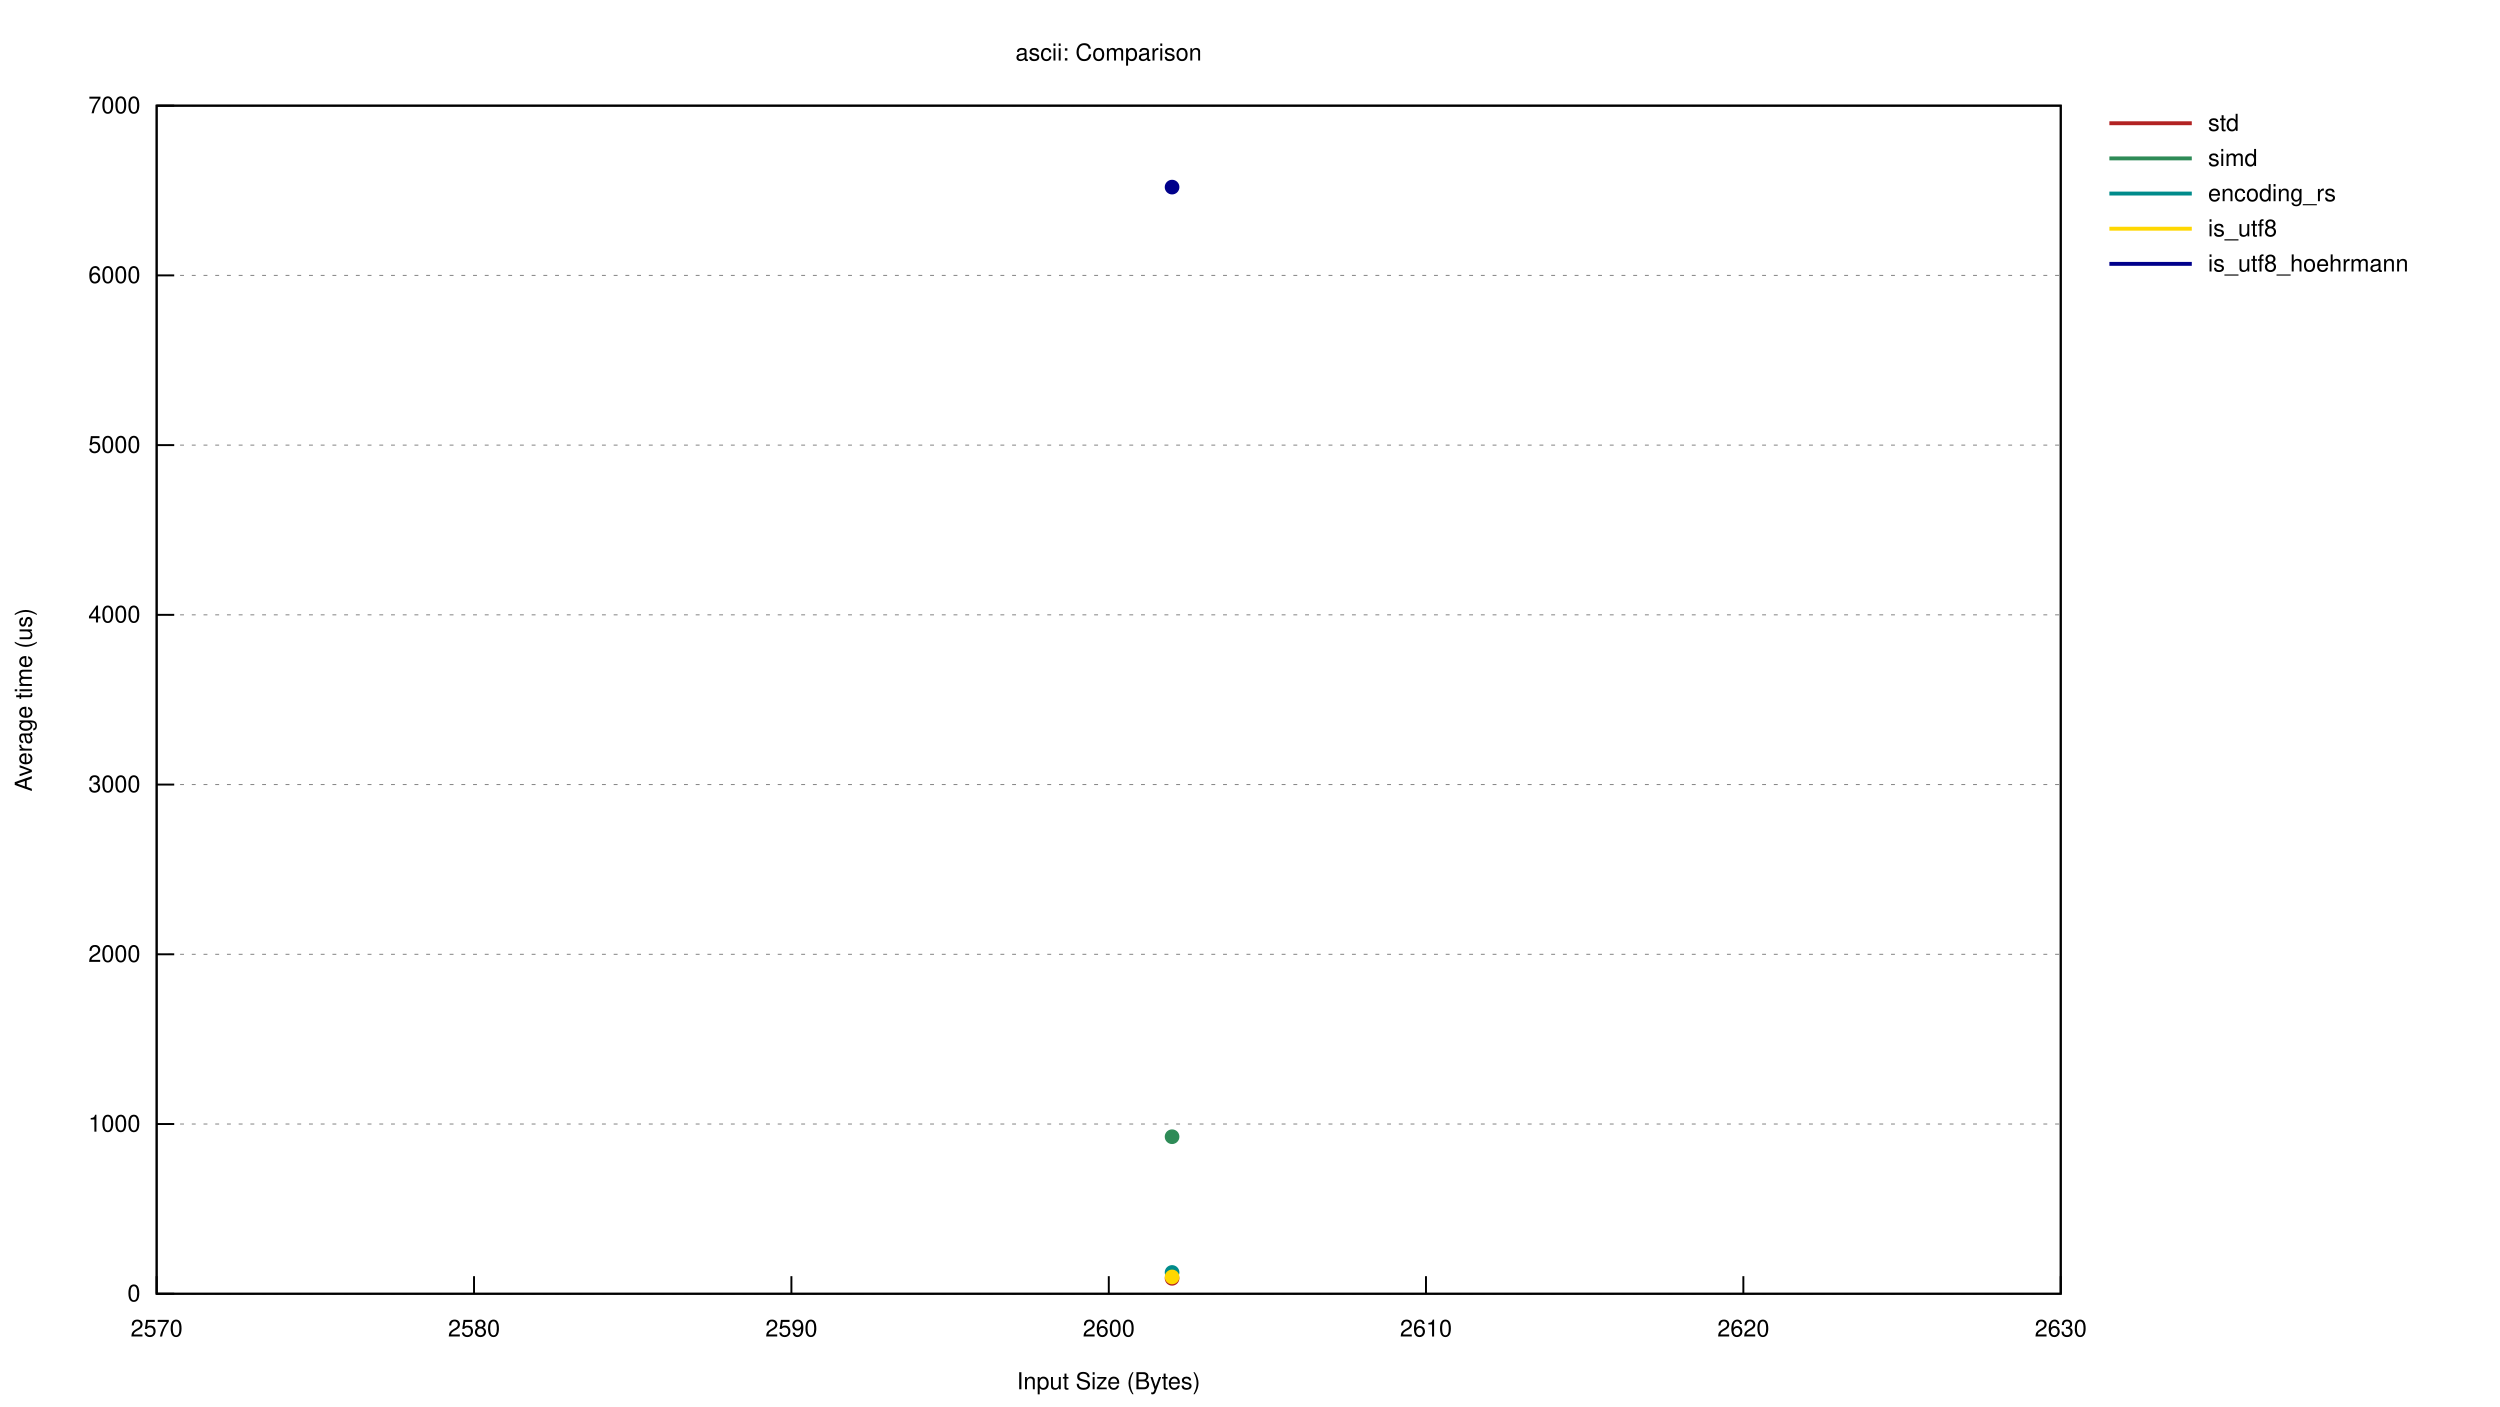
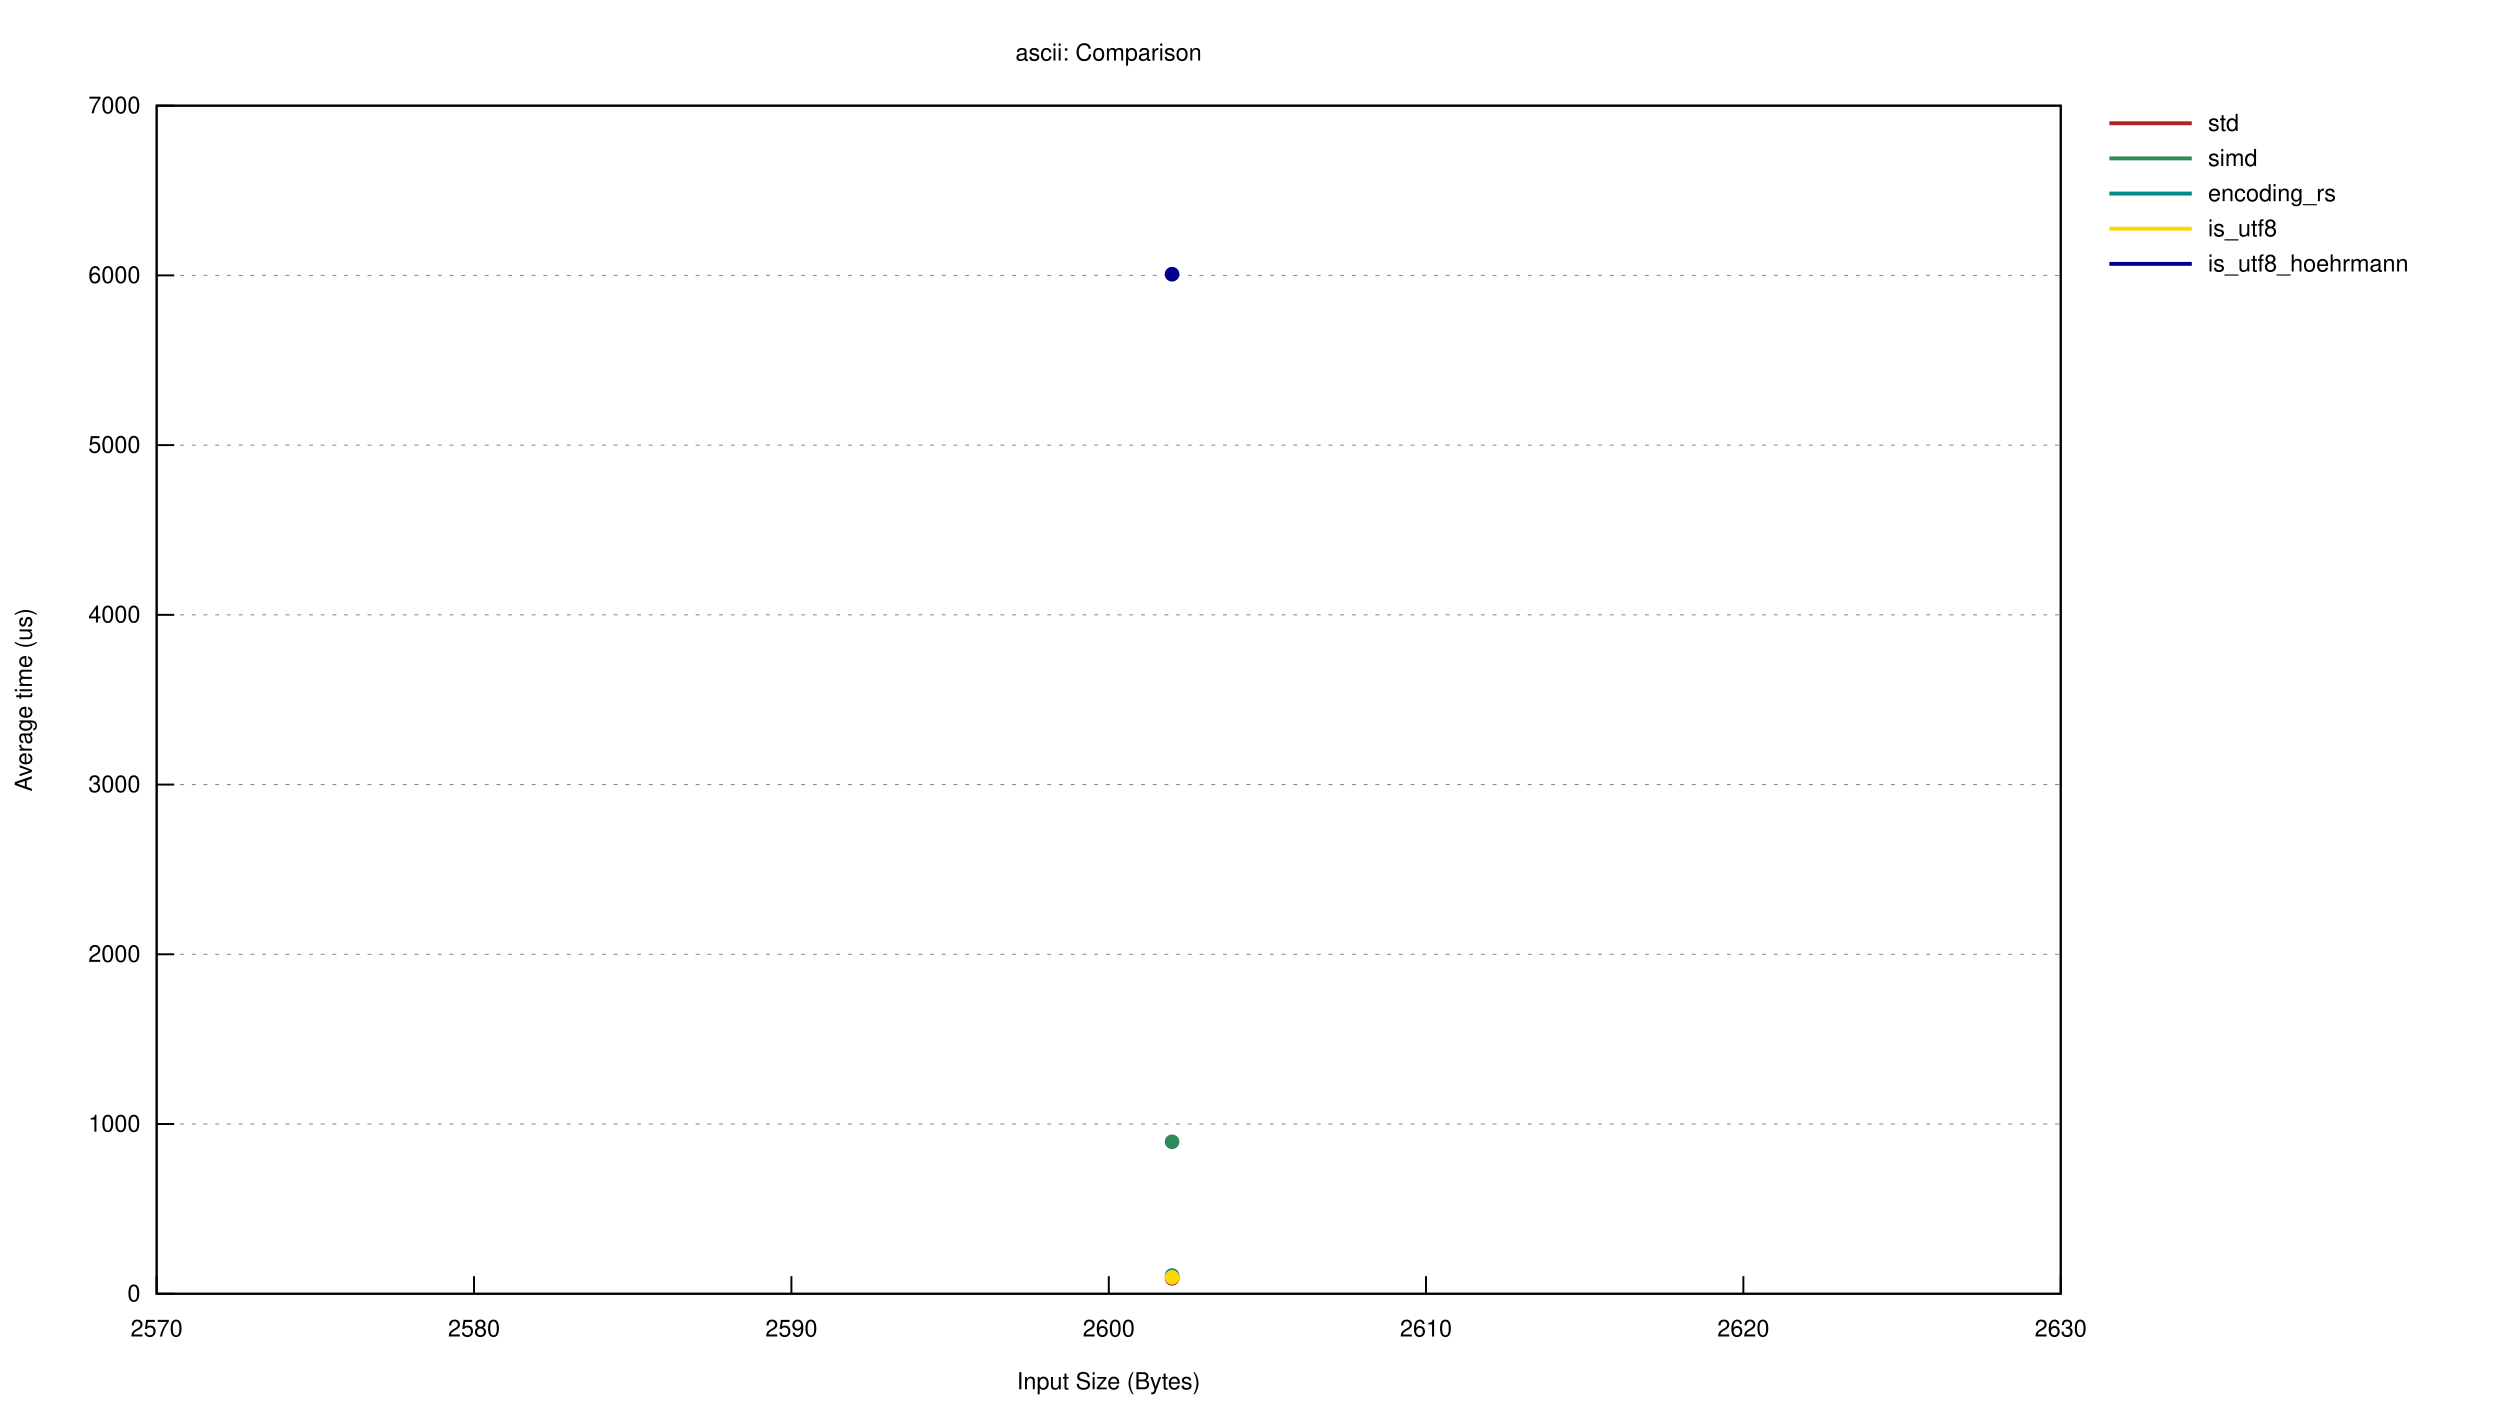
<svg xmlns="http://www.w3.org/2000/svg" xmlns:xlink="http://www.w3.org/1999/xlink" viewBox="0 0 1280 720">
  <g id="gnuplot_canvas">
    <rect x="0" y="0" width="1280" height="720" fill="none" />
    <defs>
      <circle id="gpDot" r="0.5" stroke-width="0.5" stroke="currentColor" />
      <path id="gpPt0" stroke-width="0.222" stroke="currentColor" d="M-1,0 h2 M0,-1 v2" />
      <path id="gpPt1" stroke-width="0.222" stroke="currentColor" d="M-1,-1 L1,1 M1,-1 L-1,1" />
      <path id="gpPt2" stroke-width="0.222" stroke="currentColor" d="M-1,0 L1,0 M0,-1 L0,1 M-1,-1 L1,1 M-1,1 L1,-1" />
      <rect id="gpPt3" stroke-width="0.222" stroke="currentColor" x="-1" y="-1" width="2" height="2" />
      <rect id="gpPt4" stroke-width="0.222" stroke="currentColor" fill="currentColor" x="-1" y="-1" width="2" height="2" />
      <circle id="gpPt5" stroke-width="0.222" stroke="currentColor" cx="0" cy="0" r="1" />
      <use xlink:href="#gpPt5" id="gpPt6" fill="currentColor" stroke="none" />
      <path id="gpPt7" stroke-width="0.222" stroke="currentColor" d="M0,-1.33 L-1.33,0.67 L1.33,0.67 z" />
      <use xlink:href="#gpPt7" id="gpPt8" fill="currentColor" stroke="none" />
      <use xlink:href="#gpPt7" id="gpPt9" stroke="currentColor" transform="rotate(180)" />
      <use xlink:href="#gpPt9" id="gpPt10" fill="currentColor" stroke="none" />
      <use xlink:href="#gpPt3" id="gpPt11" stroke="currentColor" transform="rotate(45)" />
      <use xlink:href="#gpPt11" id="gpPt12" fill="currentColor" stroke="none" />
      <path id="gpPt13" stroke-width="0.222" stroke="currentColor" d="M0,1.330 L1.265,0.411 L0.782,-1.067 L-0.782,-1.076 L-1.265,0.411 z" />
      <use xlink:href="#gpPt13" id="gpPt14" fill="currentColor" stroke="none" />
      <filter id="textbox" filterUnits="objectBoundingBox" x="0" y="0" height="1" width="1">
        <feFlood flood-color="white" flood-opacity="1" result="bgnd" />
        <feComposite in="SourceGraphic" in2="bgnd" operator="atop" />
      </filter>
      <filter id="greybox" filterUnits="objectBoundingBox" x="0" y="0" height="1" width="1">
        <feFlood flood-color="lightgrey" flood-opacity="1" result="grey" />
        <feComposite in="SourceGraphic" in2="grey" operator="atop" />
      </filter>
    </defs>
    <g fill="none" color="white" stroke="currentColor" stroke-width="1.00" stroke-linecap="butt" stroke-linejoin="miter">
</g>
    <g fill="none" color="black" stroke="currentColor" stroke-width="1.00" stroke-linecap="butt" stroke-linejoin="miter">
</g>
    <g fill="none" color="black" stroke="black" stroke-width="0.50" stroke-linecap="butt" stroke-linejoin="miter">
</g>
    <g fill="none" color="gray" stroke="currentColor" stroke-width="0.50" stroke-linecap="butt" stroke-linejoin="miter">
      <path stroke="gray" stroke-dasharray="2,4" class="gridline" d="M80.2,662.4 L1055.1,662.4  " />
    </g>
    <g fill="none" color="gray" stroke="gray" stroke-width="1.00" stroke-linecap="butt" stroke-linejoin="miter">
</g>
    <g fill="none" color="black" stroke="currentColor" stroke-width="1.00" stroke-linecap="butt" stroke-linejoin="miter">
      <path stroke="black" d="M80.2,662.4 L89.2,662.4  " />
      <g transform="translate(71.9,666.3)" stroke="none" fill="black" font-family="Helvetica" font-size="12.00" text-anchor="end">
        <text>
          <tspan font-family="Helvetica"> 0</tspan>
        </text>
      </g>
    </g>
    <g fill="none" color="black" stroke="currentColor" stroke-width="1.00" stroke-linecap="butt" stroke-linejoin="miter">
</g>
    <g fill="none" color="black" stroke="black" stroke-width="0.50" stroke-linecap="butt" stroke-linejoin="miter">
</g>
    <g fill="none" color="gray" stroke="currentColor" stroke-width="0.50" stroke-linecap="butt" stroke-linejoin="miter">
      <path stroke="gray" stroke-dasharray="2,4" class="gridline" d="M80.2,575.5 L1055.1,575.5  " />
    </g>
    <g fill="none" color="gray" stroke="gray" stroke-width="1.00" stroke-linecap="butt" stroke-linejoin="miter">
</g>
    <g fill="none" color="black" stroke="currentColor" stroke-width="1.00" stroke-linecap="butt" stroke-linejoin="miter">
      <path stroke="black" d="M80.2,575.5 L89.2,575.5  " />
      <g transform="translate(71.9,579.4)" stroke="none" fill="black" font-family="Helvetica" font-size="12.00" text-anchor="end">
        <text>
          <tspan font-family="Helvetica"> 1000</tspan>
        </text>
      </g>
    </g>
    <g fill="none" color="black" stroke="currentColor" stroke-width="1.00" stroke-linecap="butt" stroke-linejoin="miter">
</g>
    <g fill="none" color="black" stroke="black" stroke-width="0.50" stroke-linecap="butt" stroke-linejoin="miter">
</g>
    <g fill="none" color="gray" stroke="currentColor" stroke-width="0.50" stroke-linecap="butt" stroke-linejoin="miter">
      <path stroke="gray" stroke-dasharray="2,4" class="gridline" d="M80.2,488.6 L1055.1,488.6  " />
    </g>
    <g fill="none" color="gray" stroke="gray" stroke-width="1.00" stroke-linecap="butt" stroke-linejoin="miter">
</g>
    <g fill="none" color="black" stroke="currentColor" stroke-width="1.00" stroke-linecap="butt" stroke-linejoin="miter">
      <path stroke="black" d="M80.2,488.6 L89.2,488.6  " />
      <g transform="translate(71.9,492.5)" stroke="none" fill="black" font-family="Helvetica" font-size="12.00" text-anchor="end">
        <text>
          <tspan font-family="Helvetica"> 2000</tspan>
        </text>
      </g>
    </g>
    <g fill="none" color="black" stroke="currentColor" stroke-width="1.00" stroke-linecap="butt" stroke-linejoin="miter">
</g>
    <g fill="none" color="black" stroke="black" stroke-width="0.50" stroke-linecap="butt" stroke-linejoin="miter">
</g>
    <g fill="none" color="gray" stroke="currentColor" stroke-width="0.50" stroke-linecap="butt" stroke-linejoin="miter">
      <path stroke="gray" stroke-dasharray="2,4" class="gridline" d="M80.2,401.7 L1055.1,401.7  " />
    </g>
    <g fill="none" color="gray" stroke="gray" stroke-width="1.00" stroke-linecap="butt" stroke-linejoin="miter">
</g>
    <g fill="none" color="black" stroke="currentColor" stroke-width="1.00" stroke-linecap="butt" stroke-linejoin="miter">
      <path stroke="black" d="M80.2,401.7 L89.2,401.7  " />
      <g transform="translate(71.9,405.6)" stroke="none" fill="black" font-family="Helvetica" font-size="12.00" text-anchor="end">
        <text>
          <tspan font-family="Helvetica"> 3000</tspan>
        </text>
      </g>
    </g>
    <g fill="none" color="black" stroke="currentColor" stroke-width="1.00" stroke-linecap="butt" stroke-linejoin="miter">
</g>
    <g fill="none" color="black" stroke="black" stroke-width="0.50" stroke-linecap="butt" stroke-linejoin="miter">
</g>
    <g fill="none" color="gray" stroke="currentColor" stroke-width="0.50" stroke-linecap="butt" stroke-linejoin="miter">
      <path stroke="gray" stroke-dasharray="2,4" class="gridline" d="M80.2,314.8 L1055.1,314.8  " />
    </g>
    <g fill="none" color="gray" stroke="gray" stroke-width="1.00" stroke-linecap="butt" stroke-linejoin="miter">
</g>
    <g fill="none" color="black" stroke="currentColor" stroke-width="1.00" stroke-linecap="butt" stroke-linejoin="miter">
      <path stroke="black" d="M80.2,314.8 L89.2,314.8  " />
      <g transform="translate(71.9,318.7)" stroke="none" fill="black" font-family="Helvetica" font-size="12.00" text-anchor="end">
        <text>
          <tspan font-family="Helvetica"> 4000</tspan>
        </text>
      </g>
    </g>
    <g fill="none" color="black" stroke="currentColor" stroke-width="1.00" stroke-linecap="butt" stroke-linejoin="miter">
</g>
    <g fill="none" color="black" stroke="black" stroke-width="0.50" stroke-linecap="butt" stroke-linejoin="miter">
</g>
    <g fill="none" color="gray" stroke="currentColor" stroke-width="0.50" stroke-linecap="butt" stroke-linejoin="miter">
      <path stroke="gray" stroke-dasharray="2,4" class="gridline" d="M80.2,227.9 L1055.1,227.9  " />
    </g>
    <g fill="none" color="gray" stroke="gray" stroke-width="1.00" stroke-linecap="butt" stroke-linejoin="miter">
</g>
    <g fill="none" color="black" stroke="currentColor" stroke-width="1.00" stroke-linecap="butt" stroke-linejoin="miter">
      <path stroke="black" d="M80.2,227.9 L89.2,227.9  " />
      <g transform="translate(71.9,231.8)" stroke="none" fill="black" font-family="Helvetica" font-size="12.00" text-anchor="end">
        <text>
          <tspan font-family="Helvetica"> 5000</tspan>
        </text>
      </g>
    </g>
    <g fill="none" color="black" stroke="currentColor" stroke-width="1.00" stroke-linecap="butt" stroke-linejoin="miter">
</g>
    <g fill="none" color="black" stroke="black" stroke-width="0.50" stroke-linecap="butt" stroke-linejoin="miter">
</g>
    <g fill="none" color="gray" stroke="currentColor" stroke-width="0.50" stroke-linecap="butt" stroke-linejoin="miter">
      <path stroke="gray" stroke-dasharray="2,4" class="gridline" d="M80.2,141.0 L1055.1,141.0  " />
    </g>
    <g fill="none" color="gray" stroke="gray" stroke-width="1.00" stroke-linecap="butt" stroke-linejoin="miter">
</g>
    <g fill="none" color="black" stroke="currentColor" stroke-width="1.00" stroke-linecap="butt" stroke-linejoin="miter">
      <path stroke="black" d="M80.2,141.0 L89.2,141.0  " />
      <g transform="translate(71.9,144.9)" stroke="none" fill="black" font-family="Helvetica" font-size="12.00" text-anchor="end">
        <text>
          <tspan font-family="Helvetica"> 6000</tspan>
        </text>
      </g>
    </g>
    <g fill="none" color="black" stroke="currentColor" stroke-width="1.00" stroke-linecap="butt" stroke-linejoin="miter">
</g>
    <g fill="none" color="black" stroke="black" stroke-width="0.50" stroke-linecap="butt" stroke-linejoin="miter">
</g>
    <g fill="none" color="gray" stroke="currentColor" stroke-width="0.50" stroke-linecap="butt" stroke-linejoin="miter">
      <path stroke="gray" stroke-dasharray="2,4" class="gridline" d="M80.2,54.1 L1055.1,54.1  " />
    </g>
    <g fill="none" color="gray" stroke="gray" stroke-width="1.00" stroke-linecap="butt" stroke-linejoin="miter">
</g>
    <g fill="none" color="black" stroke="currentColor" stroke-width="1.00" stroke-linecap="butt" stroke-linejoin="miter">
      <path stroke="black" d="M80.2,54.1 L89.2,54.1  " />
      <g transform="translate(71.9,58.0)" stroke="none" fill="black" font-family="Helvetica" font-size="12.00" text-anchor="end">
        <text>
          <tspan font-family="Helvetica"> 7000</tspan>
        </text>
      </g>
    </g>
    <g fill="none" color="black" stroke="currentColor" stroke-width="1.00" stroke-linecap="butt" stroke-linejoin="miter">
      <path stroke="black" d="M80.2,662.4 L80.2,653.4  " />
      <g transform="translate(80.2,684.3)" stroke="none" fill="black" font-family="Helvetica" font-size="12.00" text-anchor="middle">
        <text>
          <tspan font-family="Helvetica"> 2570</tspan>
        </text>
      </g>
    </g>
    <g fill="none" color="black" stroke="currentColor" stroke-width="1.00" stroke-linecap="butt" stroke-linejoin="miter">
      <path stroke="black" d="M242.7,662.4 L242.7,653.4  " />
      <g transform="translate(242.7,684.3)" stroke="none" fill="black" font-family="Helvetica" font-size="12.00" text-anchor="middle">
        <text>
          <tspan font-family="Helvetica"> 2580</tspan>
        </text>
      </g>
    </g>
    <g fill="none" color="black" stroke="currentColor" stroke-width="1.00" stroke-linecap="butt" stroke-linejoin="miter">
      <path stroke="black" d="M405.2,662.4 L405.2,653.4  " />
      <g transform="translate(405.2,684.3)" stroke="none" fill="black" font-family="Helvetica" font-size="12.00" text-anchor="middle">
        <text>
          <tspan font-family="Helvetica"> 2590</tspan>
        </text>
      </g>
    </g>
    <g fill="none" color="black" stroke="currentColor" stroke-width="1.00" stroke-linecap="butt" stroke-linejoin="miter">
      <path stroke="black" d="M567.7,662.4 L567.7,653.4  " />
      <g transform="translate(567.7,684.3)" stroke="none" fill="black" font-family="Helvetica" font-size="12.00" text-anchor="middle">
        <text>
          <tspan font-family="Helvetica"> 2600</tspan>
        </text>
      </g>
    </g>
    <g fill="none" color="black" stroke="currentColor" stroke-width="1.00" stroke-linecap="butt" stroke-linejoin="miter">
      <path stroke="black" d="M730.1,662.4 L730.1,653.4  " />
      <g transform="translate(730.1,684.3)" stroke="none" fill="black" font-family="Helvetica" font-size="12.00" text-anchor="middle">
        <text>
          <tspan font-family="Helvetica"> 2610</tspan>
        </text>
      </g>
    </g>
    <g fill="none" color="black" stroke="currentColor" stroke-width="1.00" stroke-linecap="butt" stroke-linejoin="miter">
      <path stroke="black" d="M892.6,662.4 L892.6,653.4  " />
      <g transform="translate(892.6,684.3)" stroke="none" fill="black" font-family="Helvetica" font-size="12.00" text-anchor="middle">
        <text>
          <tspan font-family="Helvetica"> 2620</tspan>
        </text>
      </g>
    </g>
    <g fill="none" color="black" stroke="currentColor" stroke-width="1.00" stroke-linecap="butt" stroke-linejoin="miter">
      <path stroke="black" d="M1055.1,662.4 L1055.1,653.4  " />
      <g transform="translate(1055.1,684.3)" stroke="none" fill="black" font-family="Helvetica" font-size="12.00" text-anchor="middle">
        <text>
          <tspan font-family="Helvetica"> 2630</tspan>
        </text>
      </g>
    </g>
    <g fill="none" color="black" stroke="currentColor" stroke-width="1.00" stroke-linecap="butt" stroke-linejoin="miter">
</g>
    <g fill="none" color="black" stroke="currentColor" stroke-width="1.00" stroke-linecap="butt" stroke-linejoin="miter">
      <path stroke="black" d="M80.2,54.1 L80.2,662.4 L1055.1,662.4 L1055.1,54.1 L80.2,54.1 Z  " />
    </g>
    <g fill="none" color="black" stroke="currentColor" stroke-width="1.00" stroke-linecap="butt" stroke-linejoin="miter">
      <g transform="translate(16.3,358.3) rotate(270)" stroke="none" fill="black" font-family="Helvetica" font-size="12.00" text-anchor="middle">
        <text>
          <tspan font-family="Helvetica">Average time (us)</tspan>
        </text>
      </g>
    </g>
    <g fill="none" color="black" stroke="currentColor" stroke-width="1.00" stroke-linecap="butt" stroke-linejoin="miter">
      <g transform="translate(567.6,711.3)" stroke="none" fill="black" font-family="Helvetica" font-size="12.00" text-anchor="middle">
        <text>
          <tspan font-family="Helvetica">Input Size (Bytes)</tspan>
        </text>
      </g>
    </g>
    <g fill="none" color="black" stroke="currentColor" stroke-width="1.00" stroke-linecap="butt" stroke-linejoin="miter">
      <g transform="translate(567.6,31.0)" stroke="none" fill="black" font-family="Helvetica" font-size="12.00" text-anchor="middle">
        <text>
          <tspan font-family="Helvetica">ascii: Comparison</tspan>
        </text>
      </g>
    </g>
    <g id="gnuplot_plot_1">
      <g fill="none" color="white" stroke="black" stroke-width="2.00" stroke-linecap="butt" stroke-linejoin="miter">
</g>
      <g fill="none" color="black" stroke="currentColor" stroke-width="2.00" stroke-linecap="butt" stroke-linejoin="miter">
        <g transform="translate(1130.5,67.0)" stroke="none" fill="black" font-family="Helvetica" font-size="12.00" text-anchor="start">
          <text>
            <tspan font-family="Helvetica">std</tspan>
          </text>
        </g>
      </g>
      <g fill="none" color="black" stroke="currentColor" stroke-width="2.00" stroke-linecap="butt" stroke-linejoin="miter">
        <path stroke="rgb(178,  34,  34)" d="M1080.0,63.1 L1122.2,63.1 M600.1,654.5  " />
      </g>
    </g>
    <g id="gnuplot_plot_2">
      <g fill="none" color="white" stroke="rgb(178,  34,  34)" stroke-width="1.00" stroke-linecap="butt" stroke-linejoin="miter">
</g>
      <g fill="none" color="black" stroke="currentColor" stroke-width="1.00" stroke-linecap="butt" stroke-linejoin="miter">
        <use xlink:href="#gpPt6" transform="translate(600.1,654.5) scale(3.38)" color="rgb(178,  34,  34)" />
      </g>
    </g>
    <g id="gnuplot_plot_3">
      <g fill="none" color="white" stroke="rgb(178,  34,  34)" stroke-width="2.00" stroke-linecap="butt" stroke-linejoin="miter">
</g>
      <g fill="none" color="black" stroke="currentColor" stroke-width="2.00" stroke-linecap="butt" stroke-linejoin="miter">
        <g transform="translate(1130.5,85.0)" stroke="none" fill="black" font-family="Helvetica" font-size="12.00" text-anchor="start">
          <text>
            <tspan font-family="Helvetica">simd</tspan>
          </text>
        </g>
      </g>
      <g fill="none" color="black" stroke="currentColor" stroke-width="2.00" stroke-linecap="butt" stroke-linejoin="miter">
-         <path stroke="rgb( 46, 139,  87)" d="M1080.0,81.1 L1122.2,81.1 M600.1,582.0  " />
+         <path stroke="rgb( 46, 139,  87)" d="M1080.0,81.1 L1122.2,81.1 M600.1,584.6  " />
      </g>
    </g>
    <g id="gnuplot_plot_4">
      <g fill="none" color="white" stroke="rgb( 46, 139,  87)" stroke-width="1.00" stroke-linecap="butt" stroke-linejoin="miter">
</g>
      <g fill="none" color="black" stroke="currentColor" stroke-width="1.00" stroke-linecap="butt" stroke-linejoin="miter">
-         <use xlink:href="#gpPt6" transform="translate(600.1,582.0) scale(3.38)" color="rgb( 46, 139,  87)" />
+         <use xlink:href="#gpPt6" transform="translate(600.1,584.6) scale(3.38)" color="rgb( 46, 139,  87)" />
      </g>
    </g>
    <g id="gnuplot_plot_5">
      <g fill="none" color="white" stroke="rgb( 46, 139,  87)" stroke-width="2.00" stroke-linecap="butt" stroke-linejoin="miter">
</g>
      <g fill="none" color="black" stroke="currentColor" stroke-width="2.00" stroke-linecap="butt" stroke-linejoin="miter">
        <g transform="translate(1130.5,103.0)" stroke="none" fill="black" font-family="Helvetica" font-size="12.00" text-anchor="start">
          <text>
            <tspan font-family="Helvetica">encoding_rs</tspan>
          </text>
        </g>
      </g>
      <g fill="none" color="black" stroke="currentColor" stroke-width="2.00" stroke-linecap="butt" stroke-linejoin="miter">
-         <path stroke="rgb(  0, 139, 139)" d="M1080.0,99.1 L1122.2,99.1 M600.1,651.5  " />
+         <path stroke="rgb(  0, 139, 139)" d="M1080.0,99.1 L1122.2,99.1 M600.1,653.1  " />
      </g>
    </g>
    <g id="gnuplot_plot_6">
      <g fill="none" color="white" stroke="rgb(  0, 139, 139)" stroke-width="1.00" stroke-linecap="butt" stroke-linejoin="miter">
</g>
      <g fill="none" color="black" stroke="currentColor" stroke-width="1.00" stroke-linecap="butt" stroke-linejoin="miter">
-         <use xlink:href="#gpPt6" transform="translate(600.1,651.5) scale(3.38)" color="rgb(  0, 139, 139)" />
+         <use xlink:href="#gpPt6" transform="translate(600.1,653.1) scale(3.38)" color="rgb(  0, 139, 139)" />
      </g>
    </g>
    <g id="gnuplot_plot_7">
      <g fill="none" color="white" stroke="rgb(  0, 139, 139)" stroke-width="2.00" stroke-linecap="butt" stroke-linejoin="miter">
</g>
      <g fill="none" color="black" stroke="currentColor" stroke-width="2.00" stroke-linecap="butt" stroke-linejoin="miter">
        <g transform="translate(1130.5,121.0)" stroke="none" fill="black" font-family="Helvetica" font-size="12.00" text-anchor="start">
          <text>
            <tspan font-family="Helvetica">is_utf8</tspan>
          </text>
        </g>
      </g>
      <g fill="none" color="black" stroke="currentColor" stroke-width="2.00" stroke-linecap="butt" stroke-linejoin="miter">
-         <path stroke="rgb(255, 215,   0)" d="M1080.0,117.1 L1122.2,117.1 M600.1,653.8  " />
+         <path stroke="rgb(255, 215,   0)" d="M1080.0,117.1 L1122.2,117.1 M600.1,654.0  " />
      </g>
    </g>
    <g id="gnuplot_plot_8">
      <g fill="none" color="white" stroke="rgb(255, 215,   0)" stroke-width="1.00" stroke-linecap="butt" stroke-linejoin="miter">
</g>
      <g fill="none" color="black" stroke="currentColor" stroke-width="1.00" stroke-linecap="butt" stroke-linejoin="miter">
-         <use xlink:href="#gpPt6" transform="translate(600.1,653.8) scale(3.38)" color="rgb(255, 215,   0)" />
+         <use xlink:href="#gpPt6" transform="translate(600.1,654.0) scale(3.38)" color="rgb(255, 215,   0)" />
      </g>
    </g>
    <g id="gnuplot_plot_9">
      <g fill="none" color="white" stroke="rgb(255, 215,   0)" stroke-width="2.00" stroke-linecap="butt" stroke-linejoin="miter">
</g>
      <g fill="none" color="black" stroke="currentColor" stroke-width="2.00" stroke-linecap="butt" stroke-linejoin="miter">
        <g transform="translate(1130.5,139.0)" stroke="none" fill="black" font-family="Helvetica" font-size="12.00" text-anchor="start">
          <text>
            <tspan font-family="Helvetica">is_utf8_hoehrmann</tspan>
          </text>
        </g>
      </g>
      <g fill="none" color="black" stroke="currentColor" stroke-width="2.00" stroke-linecap="butt" stroke-linejoin="miter">
-         <path stroke="rgb(  0,   0, 139)" d="M1080.0,135.1 L1122.2,135.1 M600.1,95.8  " />
+         <path stroke="rgb(  0,   0, 139)" d="M1080.0,135.1 L1122.2,135.1 M600.1,140.4  " />
      </g>
    </g>
    <g id="gnuplot_plot_10">
      <g fill="none" color="white" stroke="rgb(  0,   0, 139)" stroke-width="1.00" stroke-linecap="butt" stroke-linejoin="miter">
</g>
      <g fill="none" color="black" stroke="currentColor" stroke-width="1.00" stroke-linecap="butt" stroke-linejoin="miter">
-         <use xlink:href="#gpPt6" transform="translate(600.1,95.8) scale(3.38)" color="rgb(  0,   0, 139)" />
+         <use xlink:href="#gpPt6" transform="translate(600.1,140.4) scale(3.38)" color="rgb(  0,   0, 139)" />
      </g>
    </g>
    <g fill="none" color="white" stroke="rgb(  0,   0, 139)" stroke-width="2.00" stroke-linecap="butt" stroke-linejoin="miter">
</g>
    <g fill="none" color="black" stroke="currentColor" stroke-width="2.00" stroke-linecap="butt" stroke-linejoin="miter">
</g>
    <g fill="none" color="black" stroke="black" stroke-width="1.00" stroke-linecap="butt" stroke-linejoin="miter">
</g>
    <g fill="none" color="black" stroke="currentColor" stroke-width="1.00" stroke-linecap="butt" stroke-linejoin="miter">
      <path stroke="black" d="M80.2,54.1 L80.2,662.4 L1055.1,662.4 L1055.1,54.1 L80.2,54.1 Z  " />
    </g>
    <g fill="none" color="black" stroke="currentColor" stroke-width="1.00" stroke-linecap="butt" stroke-linejoin="miter">
</g>
  </g>
</svg>
